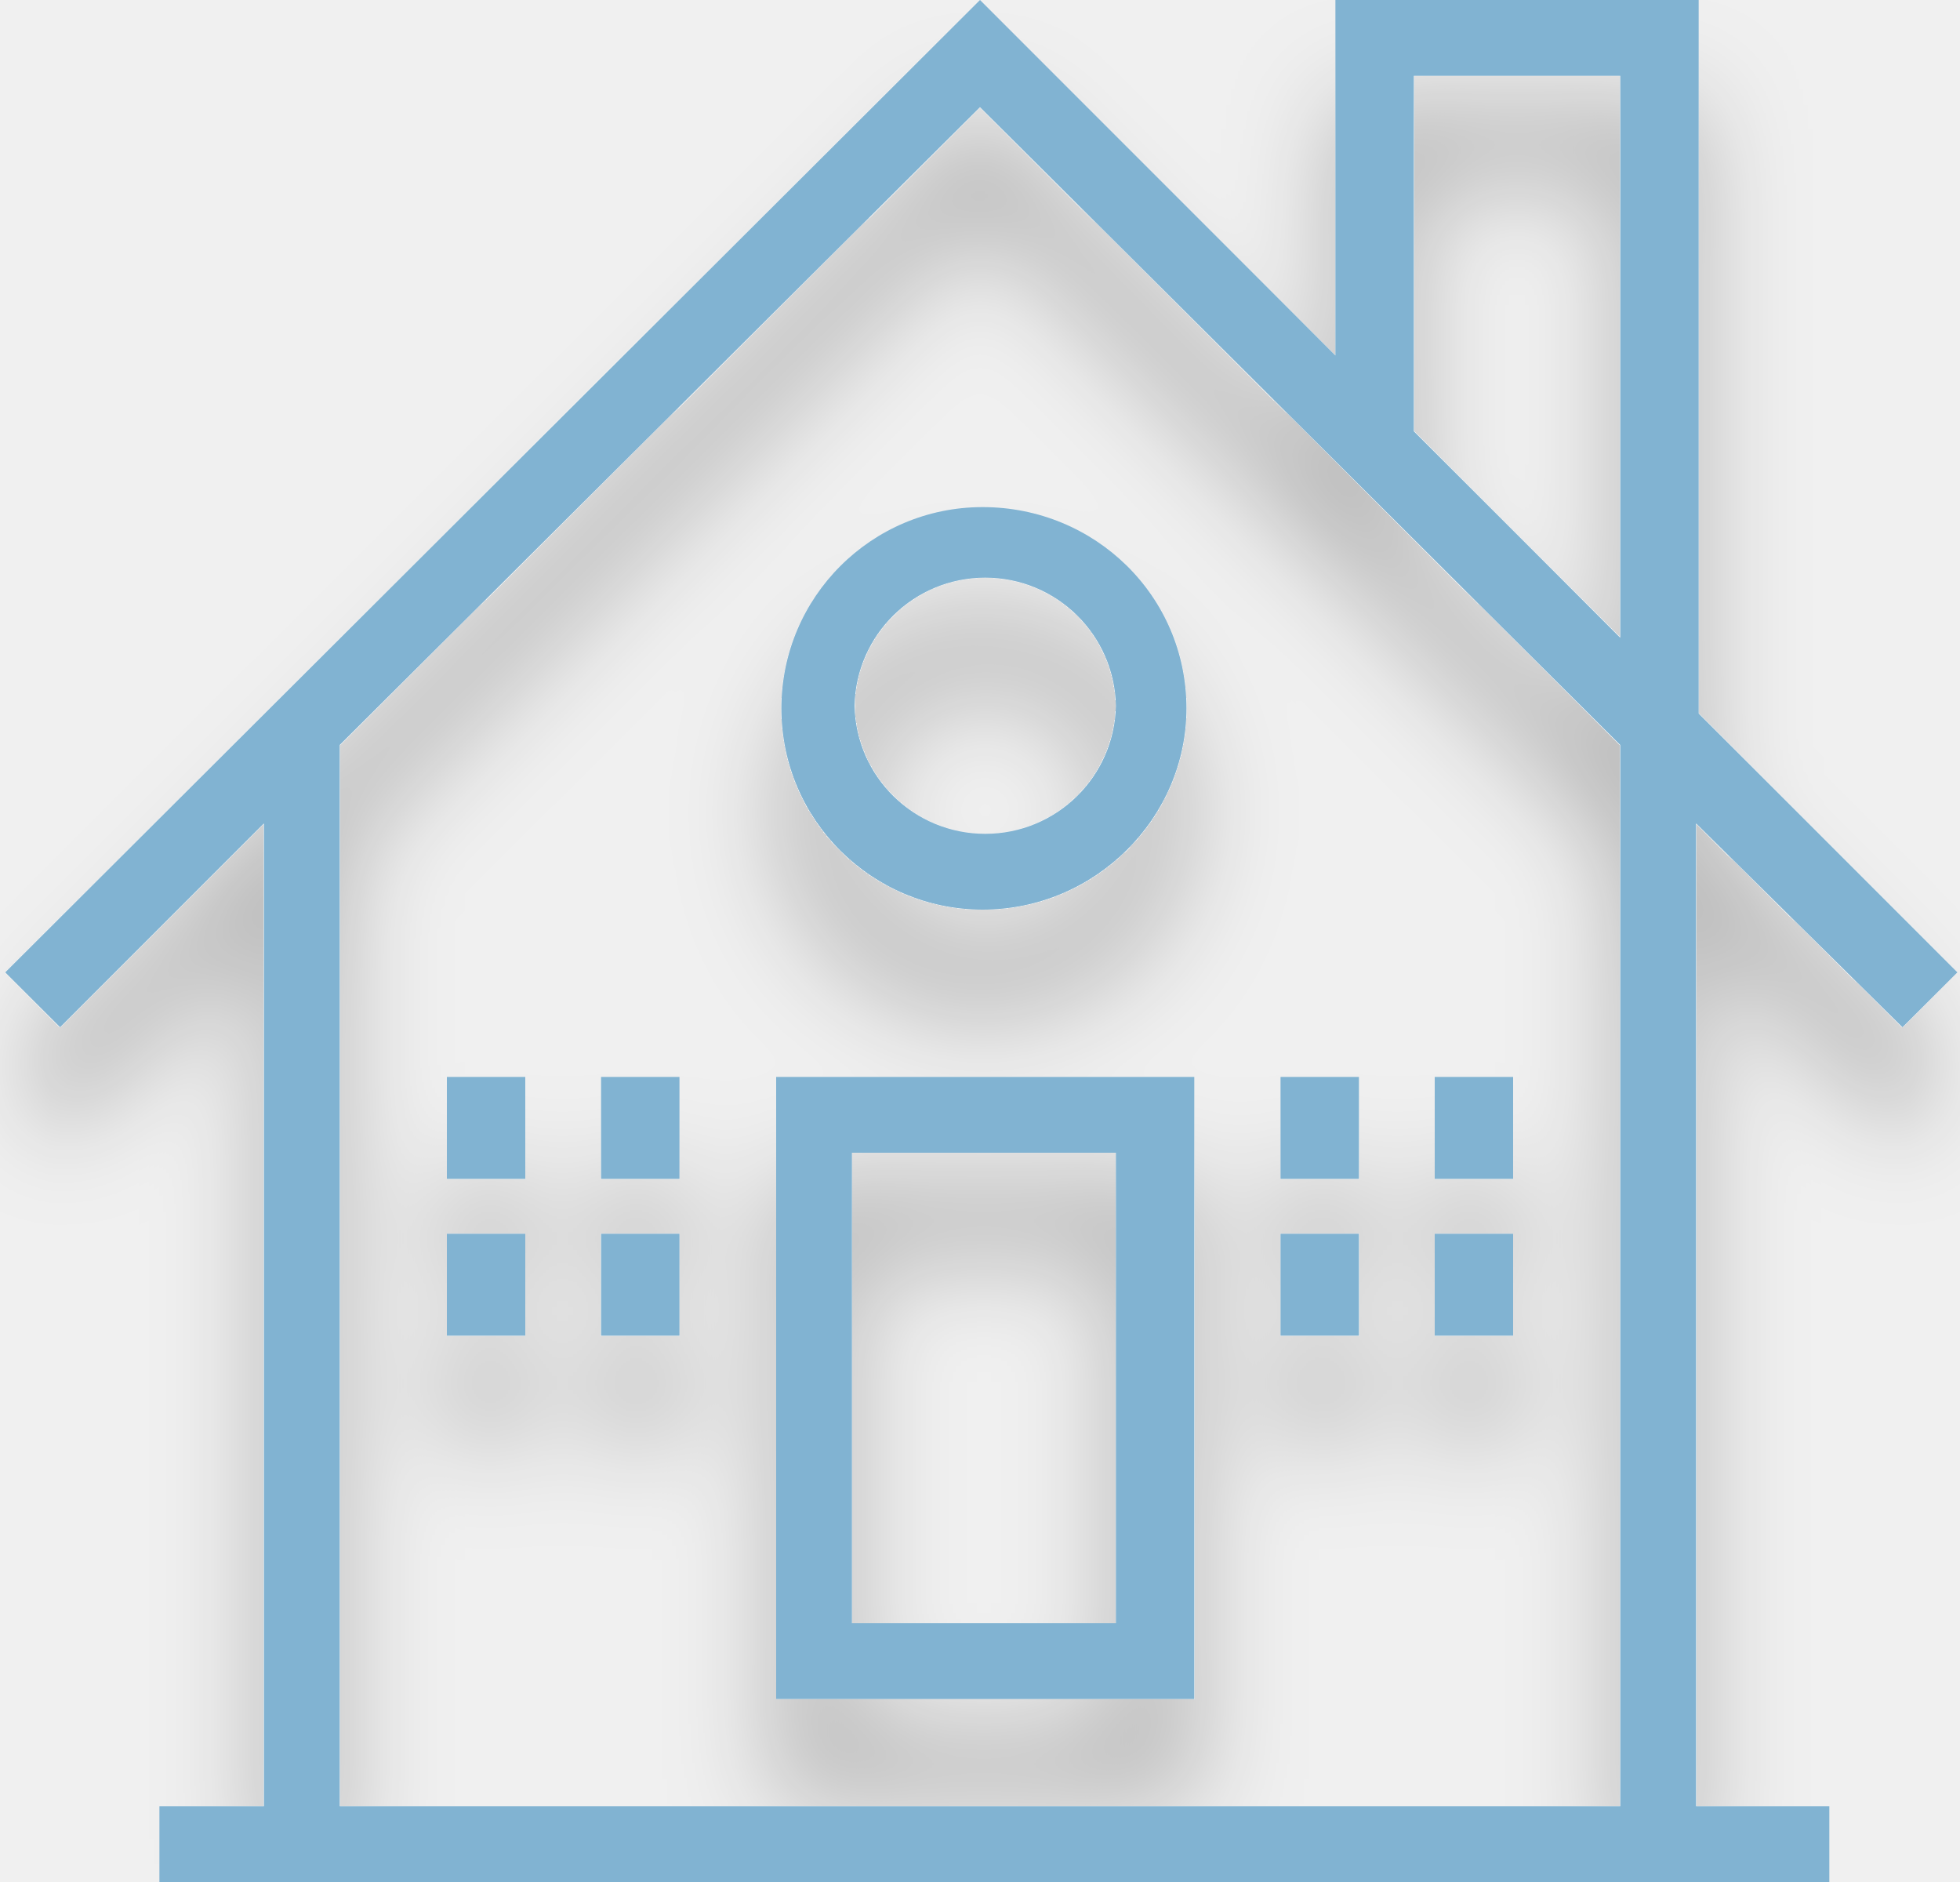
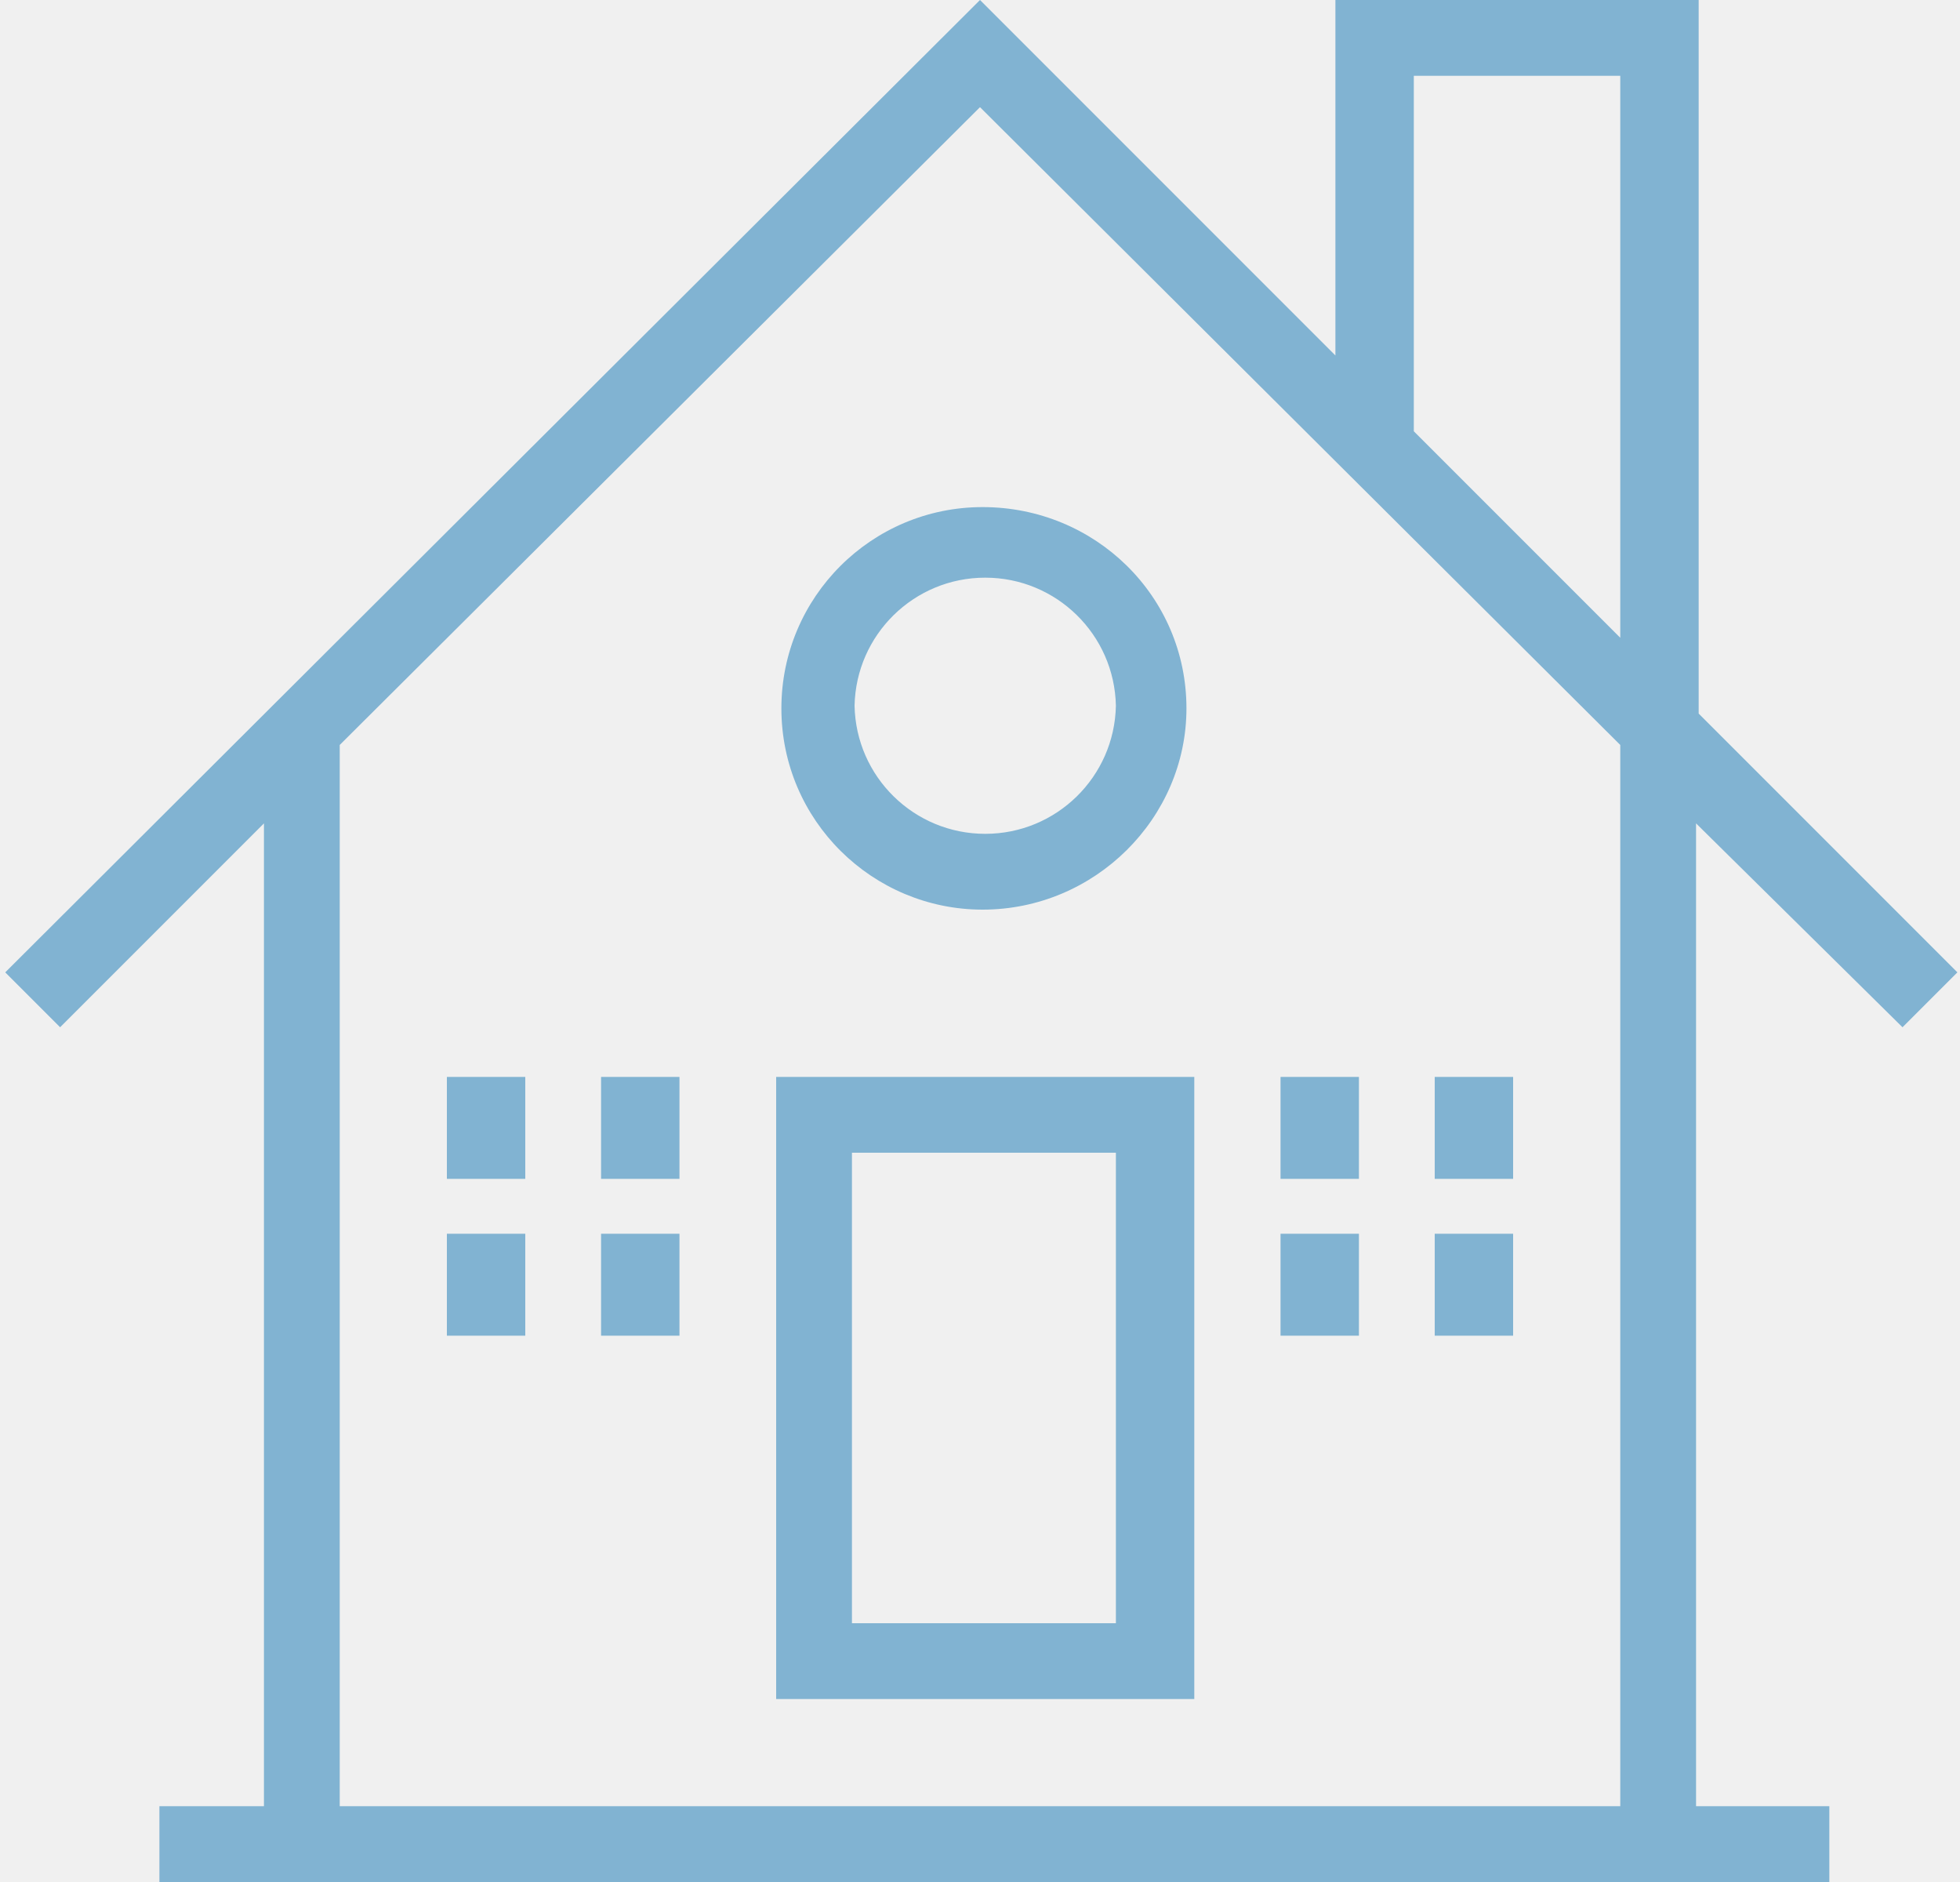
- <svg xmlns="http://www.w3.org/2000/svg" width="75" height="72" fill="none">
-   <g filter="url(#b)" fill="#81B3D2" clip-path="url(#a)">
-     <path d="M29.7 65h16V41.2h-16V65Zm2.9-20.9h10.1v18H32.6v-18Z" />
-     <path d="m72.8 39.3 2.1-2.1-9.9-9.9V0H51.1v13.6L37.5 0 .2 37.2l2.1 2.1 7.8-7.8v37.6h-4V72H70v-2.9h-5.1V31.5l7.9 7.8ZM62 69.1H13V28.5L37.5 4.1 62 28.5v40.6Zm0-44.7-7.9-7.9V2.9H62v21.5Z" />
-     <path d="M29.9 27.1c0 4.3 3.5 7.7 7.7 7.7 4.3 0 7.8-3.5 7.8-7.7 0-4.3-3.5-7.7-7.8-7.7a7.7 7.7 0 0 0-7.7 7.7Zm7.8-5a5 5 0 0 1 5 4.9 5 5 0 0 1-5 4.9 5 5 0 0 1-5-4.9 5 5 0 0 1 5-4.9ZM20.1 41.2h-3v3.9h3v-3.9ZM26 41.2h-3v3.9h3v-3.9ZM20.1 47.2h-3v3.9h3v-3.9ZM26 47.2h-3v3.9h3v-3.9ZM52 41.2h-3v3.9h3v-3.9ZM57.9 41.2h-3v3.9h3v-3.9ZM52 47.2h-3v3.9h3v-3.9ZM57.9 47.2h-3v3.9h3v-3.9Z" />
-   </g>
-   <defs>
-     <clipPath id="a">
-       <path fill="#fff" d="M0 0h75v72H0z" />
-     </clipPath>
-     <filter id="b" x="-3.8" y="0" width="82.7" height="80" filterUnits="userSpaceOnUse" color-interpolation-filters="sRGB">
-       <feFlood flood-opacity="0" result="BackgroundImageFix" />
-       <feColorMatrix in="SourceAlpha" values="0 0 0 0 0 0 0 0 0 0 0 0 0 0 0 0 0 0 127 0" result="hardAlpha" />
-       <feOffset dy="4" />
-       <feGaussianBlur stdDeviation="2" />
-       <feComposite in2="hardAlpha" operator="out" />
-       <feColorMatrix values="0 0 0 0 0 0 0 0 0 0 0 0 0 0 0 0 0 0 0.25 0" />
-       <feBlend in2="BackgroundImageFix" result="effect1_dropShadow_24196_773" />
-       <feBlend in="SourceGraphic" in2="effect1_dropShadow_24196_773" result="shape" />
-     </filter>
-   </defs>
+ <svg xmlns="http://www.w3.org/2000/svg" fill="none" viewBox="0 0 75 72">
+   <path d="M29.7 65h16V41.2h-16V65Zm2.9-20.9h10.1v18H32.6v-18Z" fill="#81B3D2" />
+   <path d="m72.8 39.3 2.1-2.1-9.9-9.9V0H51.1v13.6L37.5 0 .2 37.2l2.1 2.1 7.8-7.8v37.6h-4V72H70v-2.9h-5.1V31.5l7.9 7.8ZM62 69.1H13V28.5L37.5 4.1 62 28.5v40.6Zm0-44.7-7.9-7.9V2.9H62v21.5Z" fill="#81B3D2" />
+   <path d="M29.9 27.1c0 4.3 3.5 7.7 7.7 7.7 4.3 0 7.8-3.5 7.8-7.7 0-4.3-3.5-7.7-7.8-7.7a7.7 7.7 0 0 0-7.7 7.7Zm7.8-5a5 5 0 0 1 5 4.9 5 5 0 0 1-5 4.9 5 5 0 0 1-5-4.9 5 5 0 0 1 5-4.9ZM20.1 41.2h-3v3.9h3v-3.9ZM26 41.2h-3v3.9h3v-3.9ZM20.1 47.2h-3v3.9h3v-3.9ZM26 47.2h-3v3.9h3v-3.9ZM52 41.2h-3v3.9h3v-3.9ZM57.9 41.2h-3v3.9h3v-3.9ZM52 47.2h-3v3.9h3v-3.9ZM57.9 47.2h-3v3.9h3v-3.9Z" fill="#81B3D2" />
</svg>
